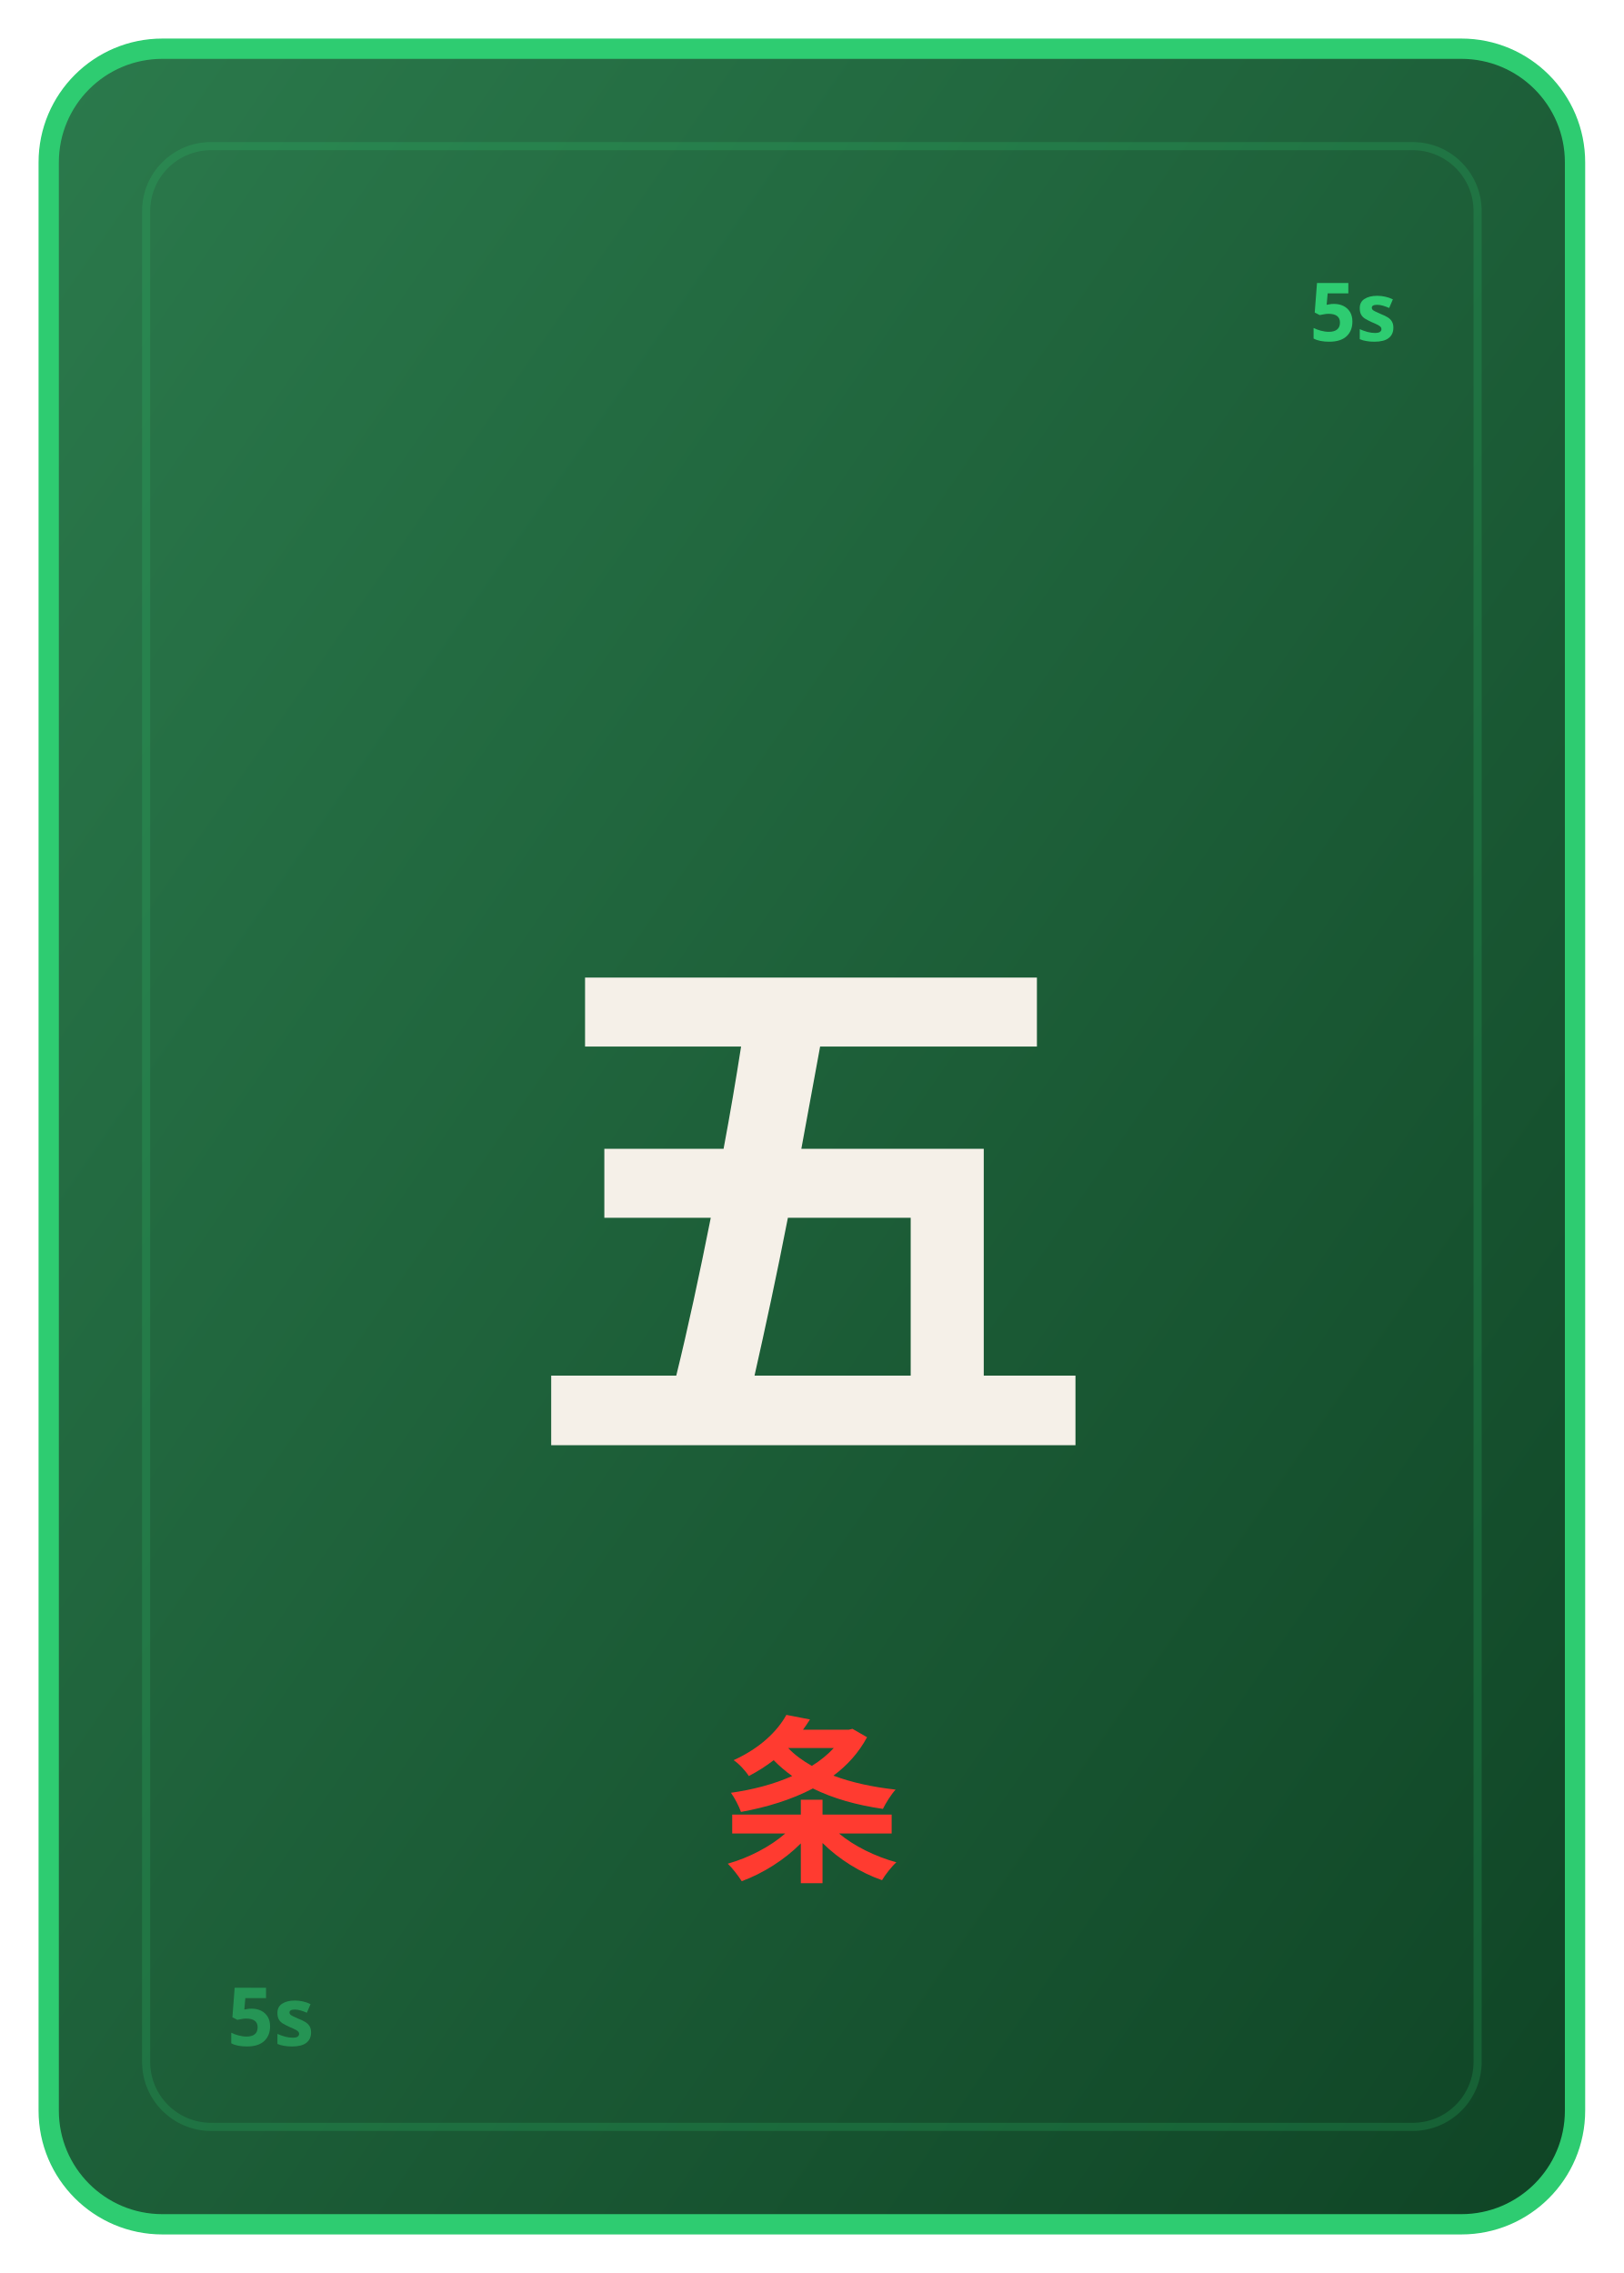
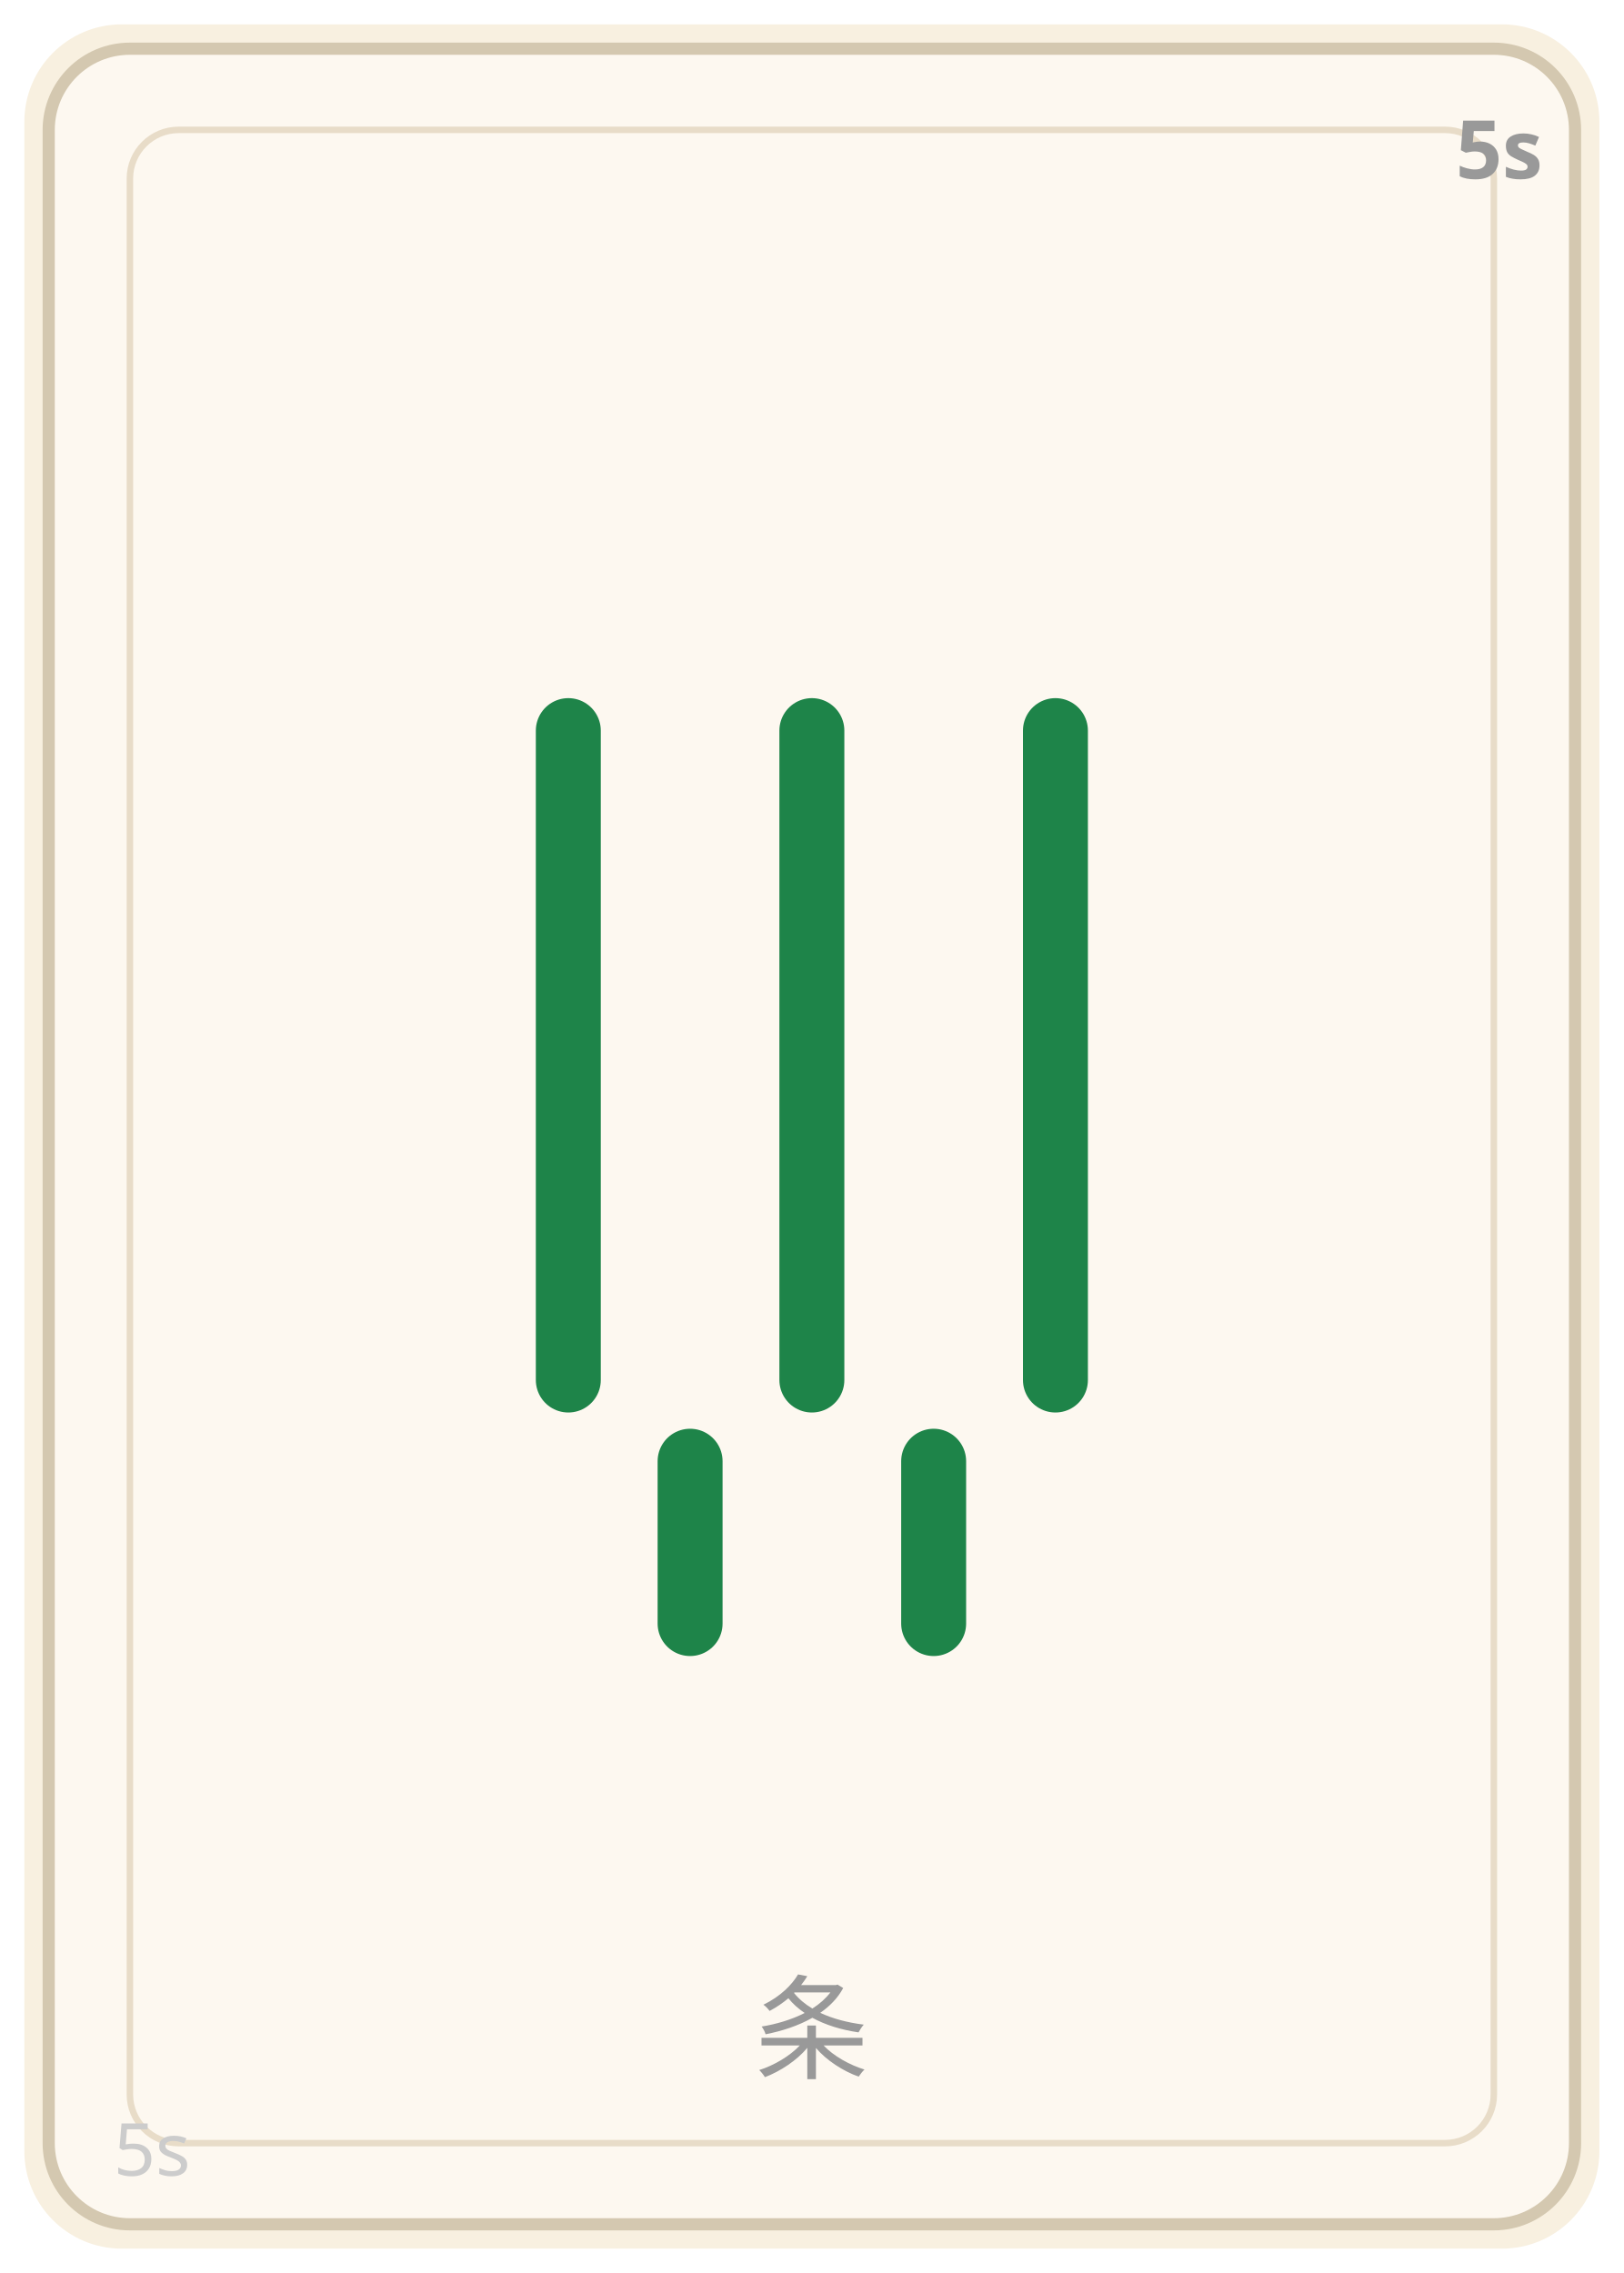
<svg xmlns="http://www.w3.org/2000/svg" viewBox="0 0 200 280" width="200" height="280">
-   <defs>
-     <linearGradient id="bg" x1="0%" y1="0%" x2="100%" y2="100%">
-       <stop offset="0%" style="stop-color:#2b7a4c" />
-       <stop offset="100%" style="stop-color:#0f4425" />
-     </linearGradient>
-   </defs>
-   <rect x="6" y="6" width="188" height="268" rx="14" fill="url(#bg)" stroke="#2ECC71" stroke-width="2.5" />
-   <rect x="18" y="18" width="164" height="244" rx="8" fill="none" stroke="#2ECC71" stroke-opacity="0.2" stroke-width="1" />
-   <text x="100" y="175" text-anchor="middle" font-family="Noto Serif SC, SimSun, serif" font-size="72" font-weight="700" fill="#F5F0E8">五</text>
-   <text x="100" y="230" text-anchor="middle" font-family="Noto Serif SC, SimSun, serif" font-size="22" font-weight="700" fill="#FF3B30">条</text>
-   <text x="172" y="42" text-anchor="end" font-family="Poppins, sans-serif" font-size="10" font-weight="600" fill="#2ECC71">5s</text>
-   <text x="28" y="252" text-anchor="start" font-family="Poppins, sans-serif" font-size="10" font-weight="600" fill="#2ECC71" opacity="0.5">5s</text>
+   <rect x="3" y="3" width="194" height="274" rx="12" fill="#F8F0E0" />
+   <rect x="6" y="6" width="188" height="268" rx="10" fill="#FDF8F0" stroke="#D4C8B0" stroke-width="1.5" />
+   <rect x="16" y="16" width="168" height="248" rx="6" fill="none" stroke="#E8DCC8" stroke-width="0.8" />
+   <line x1="70" y1="90" x2="70" y2="170" stroke="#1E8449" stroke-width="8" stroke-linecap="round" />
+   <line x1="100" y1="90" x2="100" y2="170" stroke="#1E8449" stroke-width="8" stroke-linecap="round" />
+   <line x1="130" y1="90" x2="130" y2="170" stroke="#1E8449" stroke-width="8" stroke-linecap="round" />
+   <line x1="85" y1="180" x2="85" y2="200" stroke="#1E8449" stroke-width="8" stroke-linecap="round" />
+   <line x1="115" y1="180" x2="115" y2="200" stroke="#1E8449" stroke-width="8" stroke-linecap="round" />
+   <text x="100" y="255" text-anchor="middle" font-family="serif" font-size="14" fill="#999">条</text>
+   <text x="190" y="22" text-anchor="end" font-family="sans-serif" font-size="10" font-weight="600" fill="#999">5s</text>
+   <text x="14" y="268" text-anchor="start" font-family="sans-serif" font-size="9" fill="#CCC">5s</text>
</svg>
